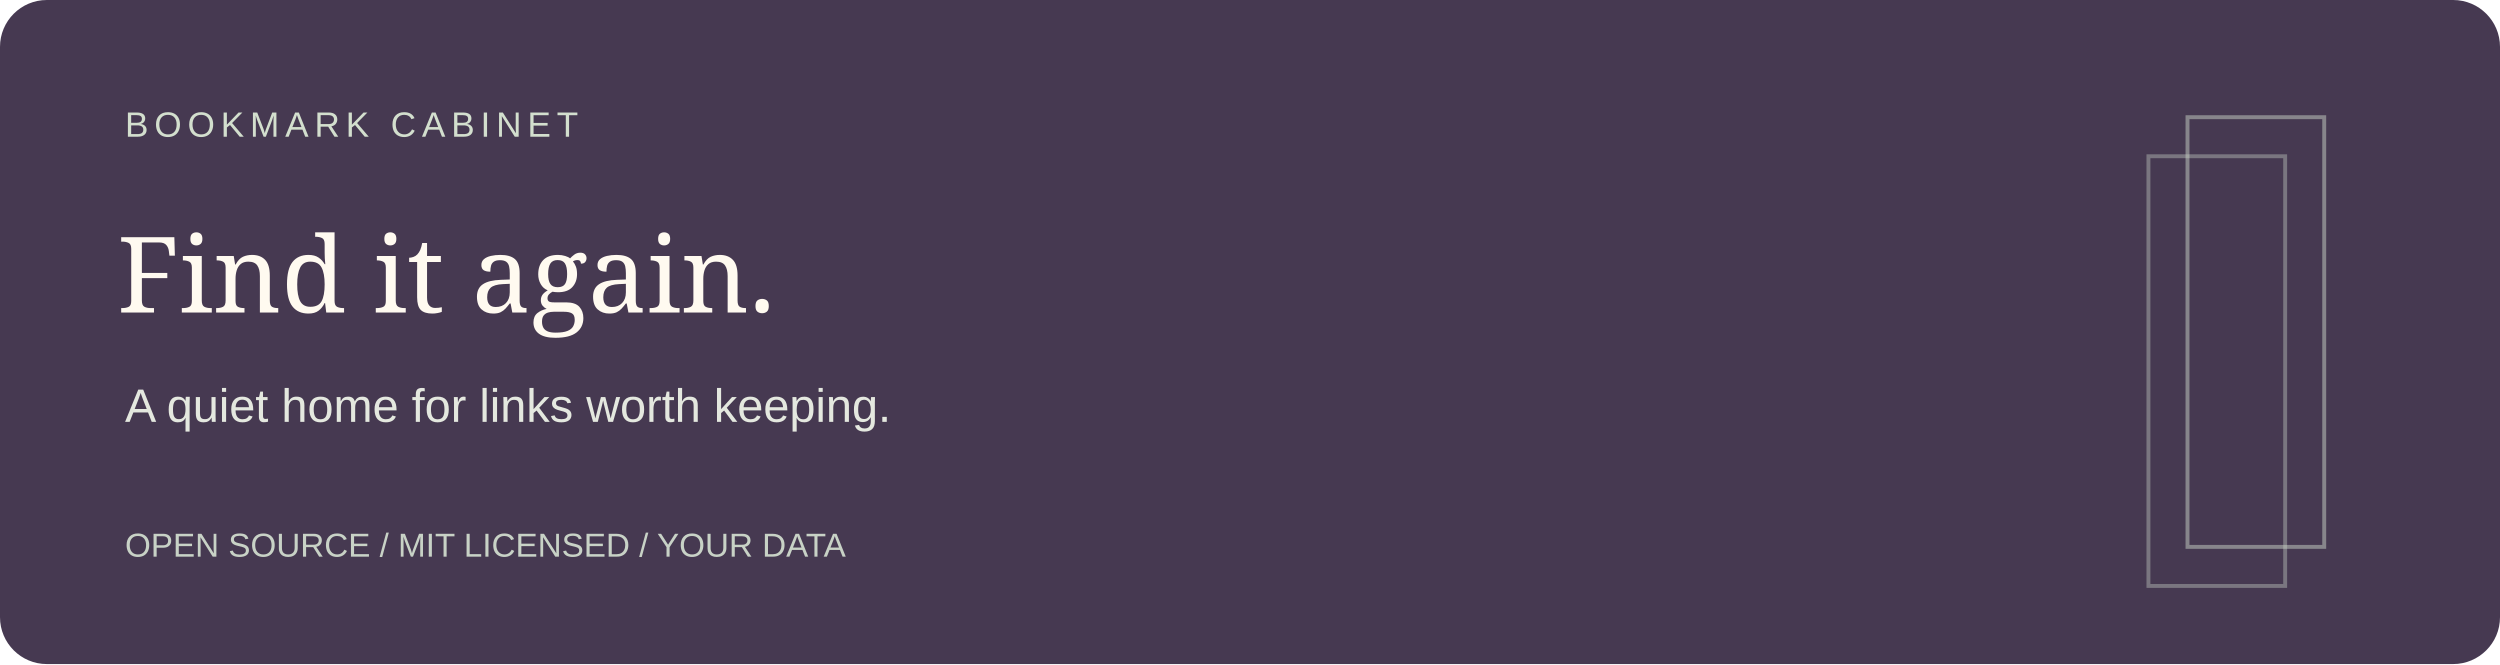
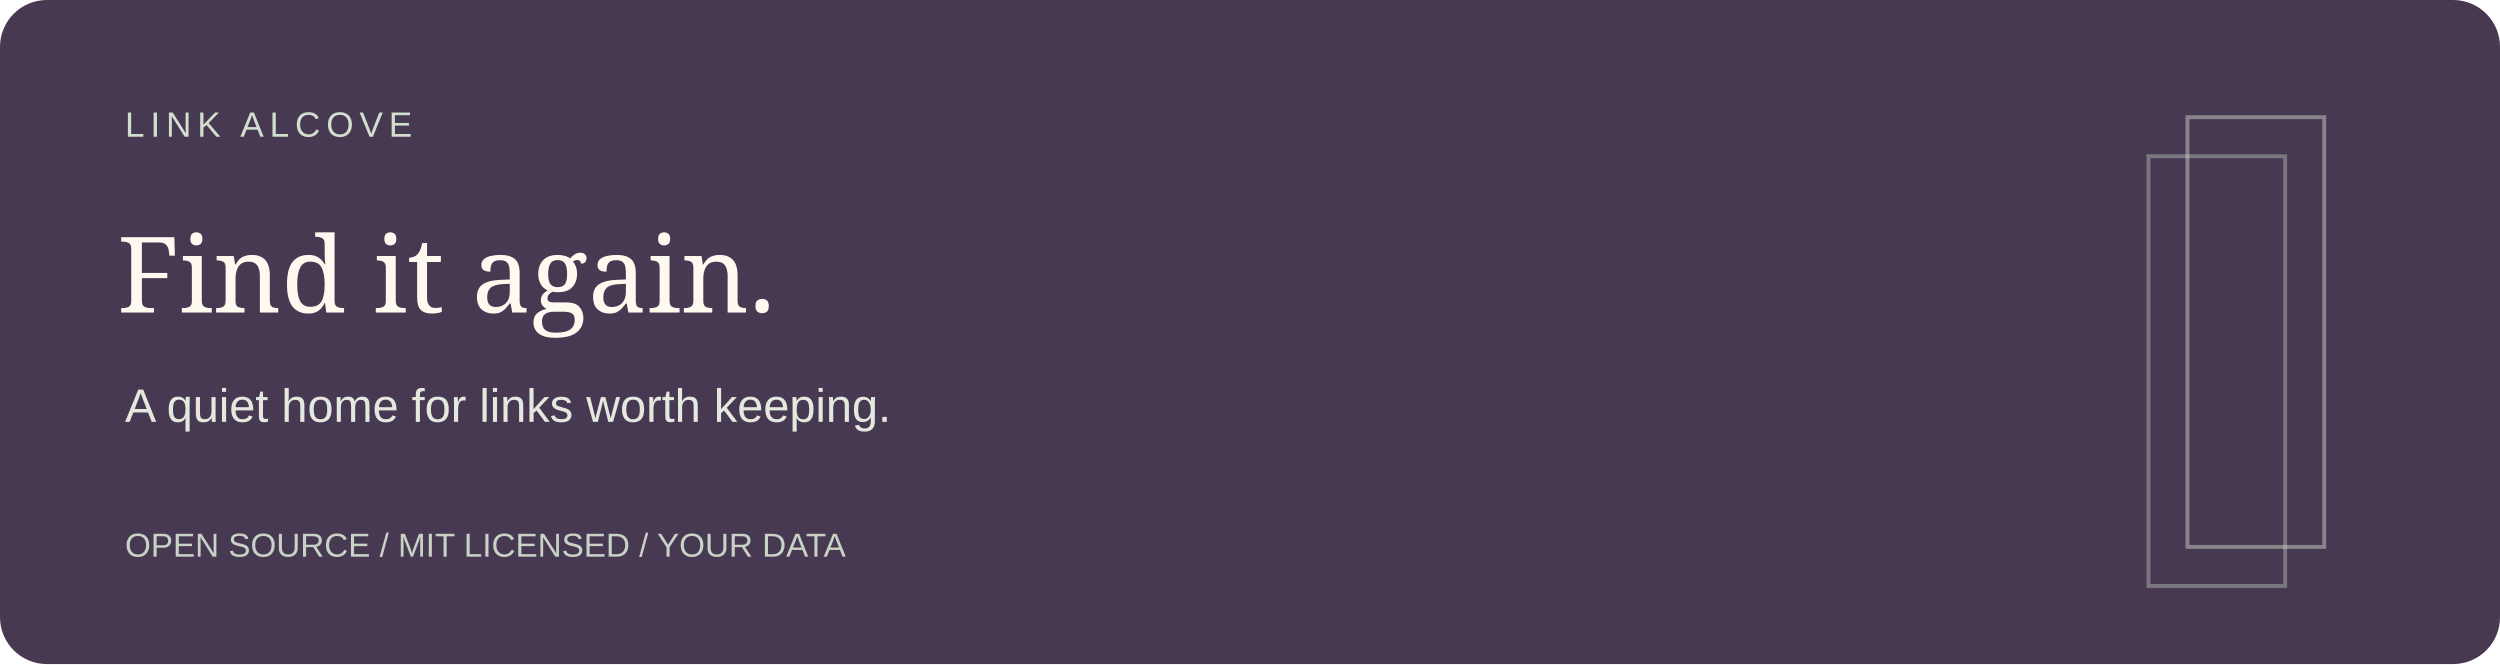
<svg xmlns="http://www.w3.org/2000/svg" width="1280" height="340" viewBox="0 0 1280 340" role="img" aria-labelledby="title desc">
  <rect width="1280" height="340" rx="24" fill="#463951" />
-   <text x="64" y="70" fill="#d3dfce" font-family="Arial,sans-serif" font-size="18" letter-spacing="3">BOOKMARK CABINET</text>
+   <text x="64" y="70" fill="#d3dfce" font-family="Arial,sans-serif" font-size="18" letter-spacing="3">LINK ALCOVE</text>
  <text x="60" y="160" fill="#fffaf0" font-family="Georgia,serif" font-size="54">Find it again.</text>
  <text x="64" y="216" fill="#e4e8df" font-family="Arial,sans-serif" font-size="24">A quiet home for links worth keeping.</text>
  <text x="64" y="285" fill="#c8d2c6" font-family="Arial,sans-serif" font-size="17">OPEN SOURCE / MIT LICENSED / YOUR DATA</text>
  <path d="M1120 60h70v220h-70z" fill="none" stroke="#c8d2c6" stroke-width="2" opacity=".5" />
  <path d="M1100 80h70v220h-70z" fill="none" stroke="#c8d2c6" stroke-width="2" opacity=".4" />
</svg>
